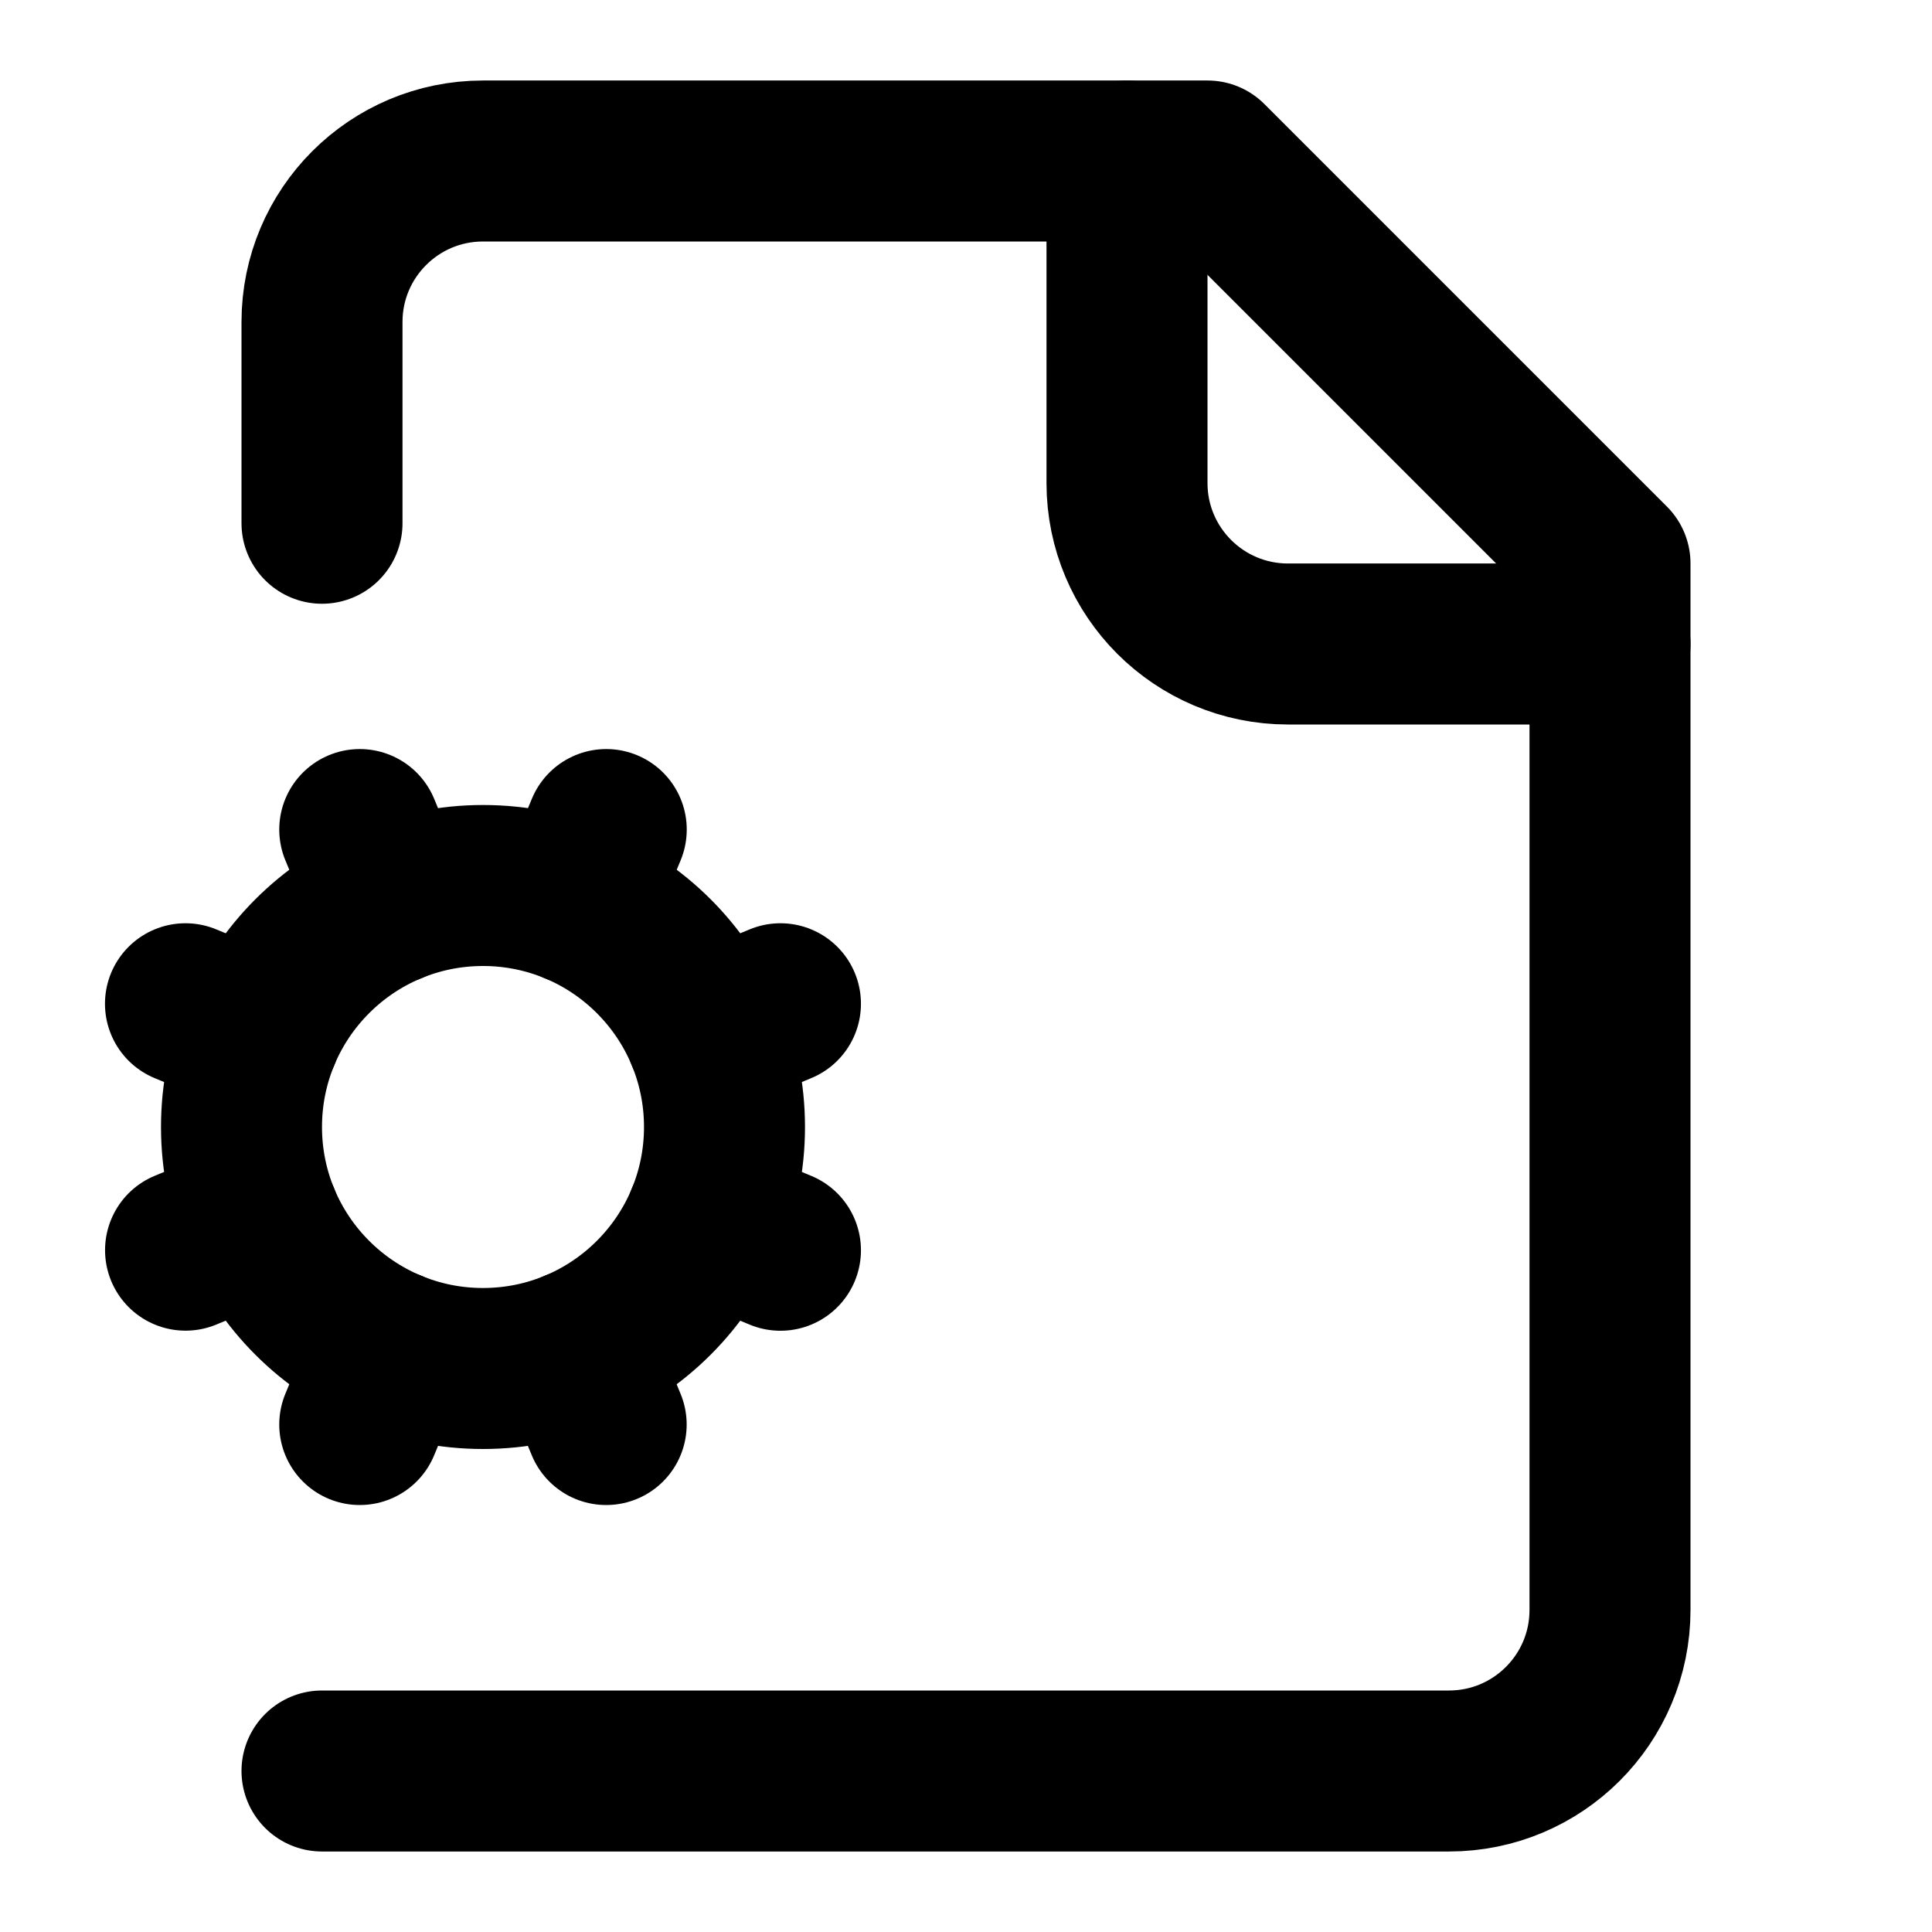
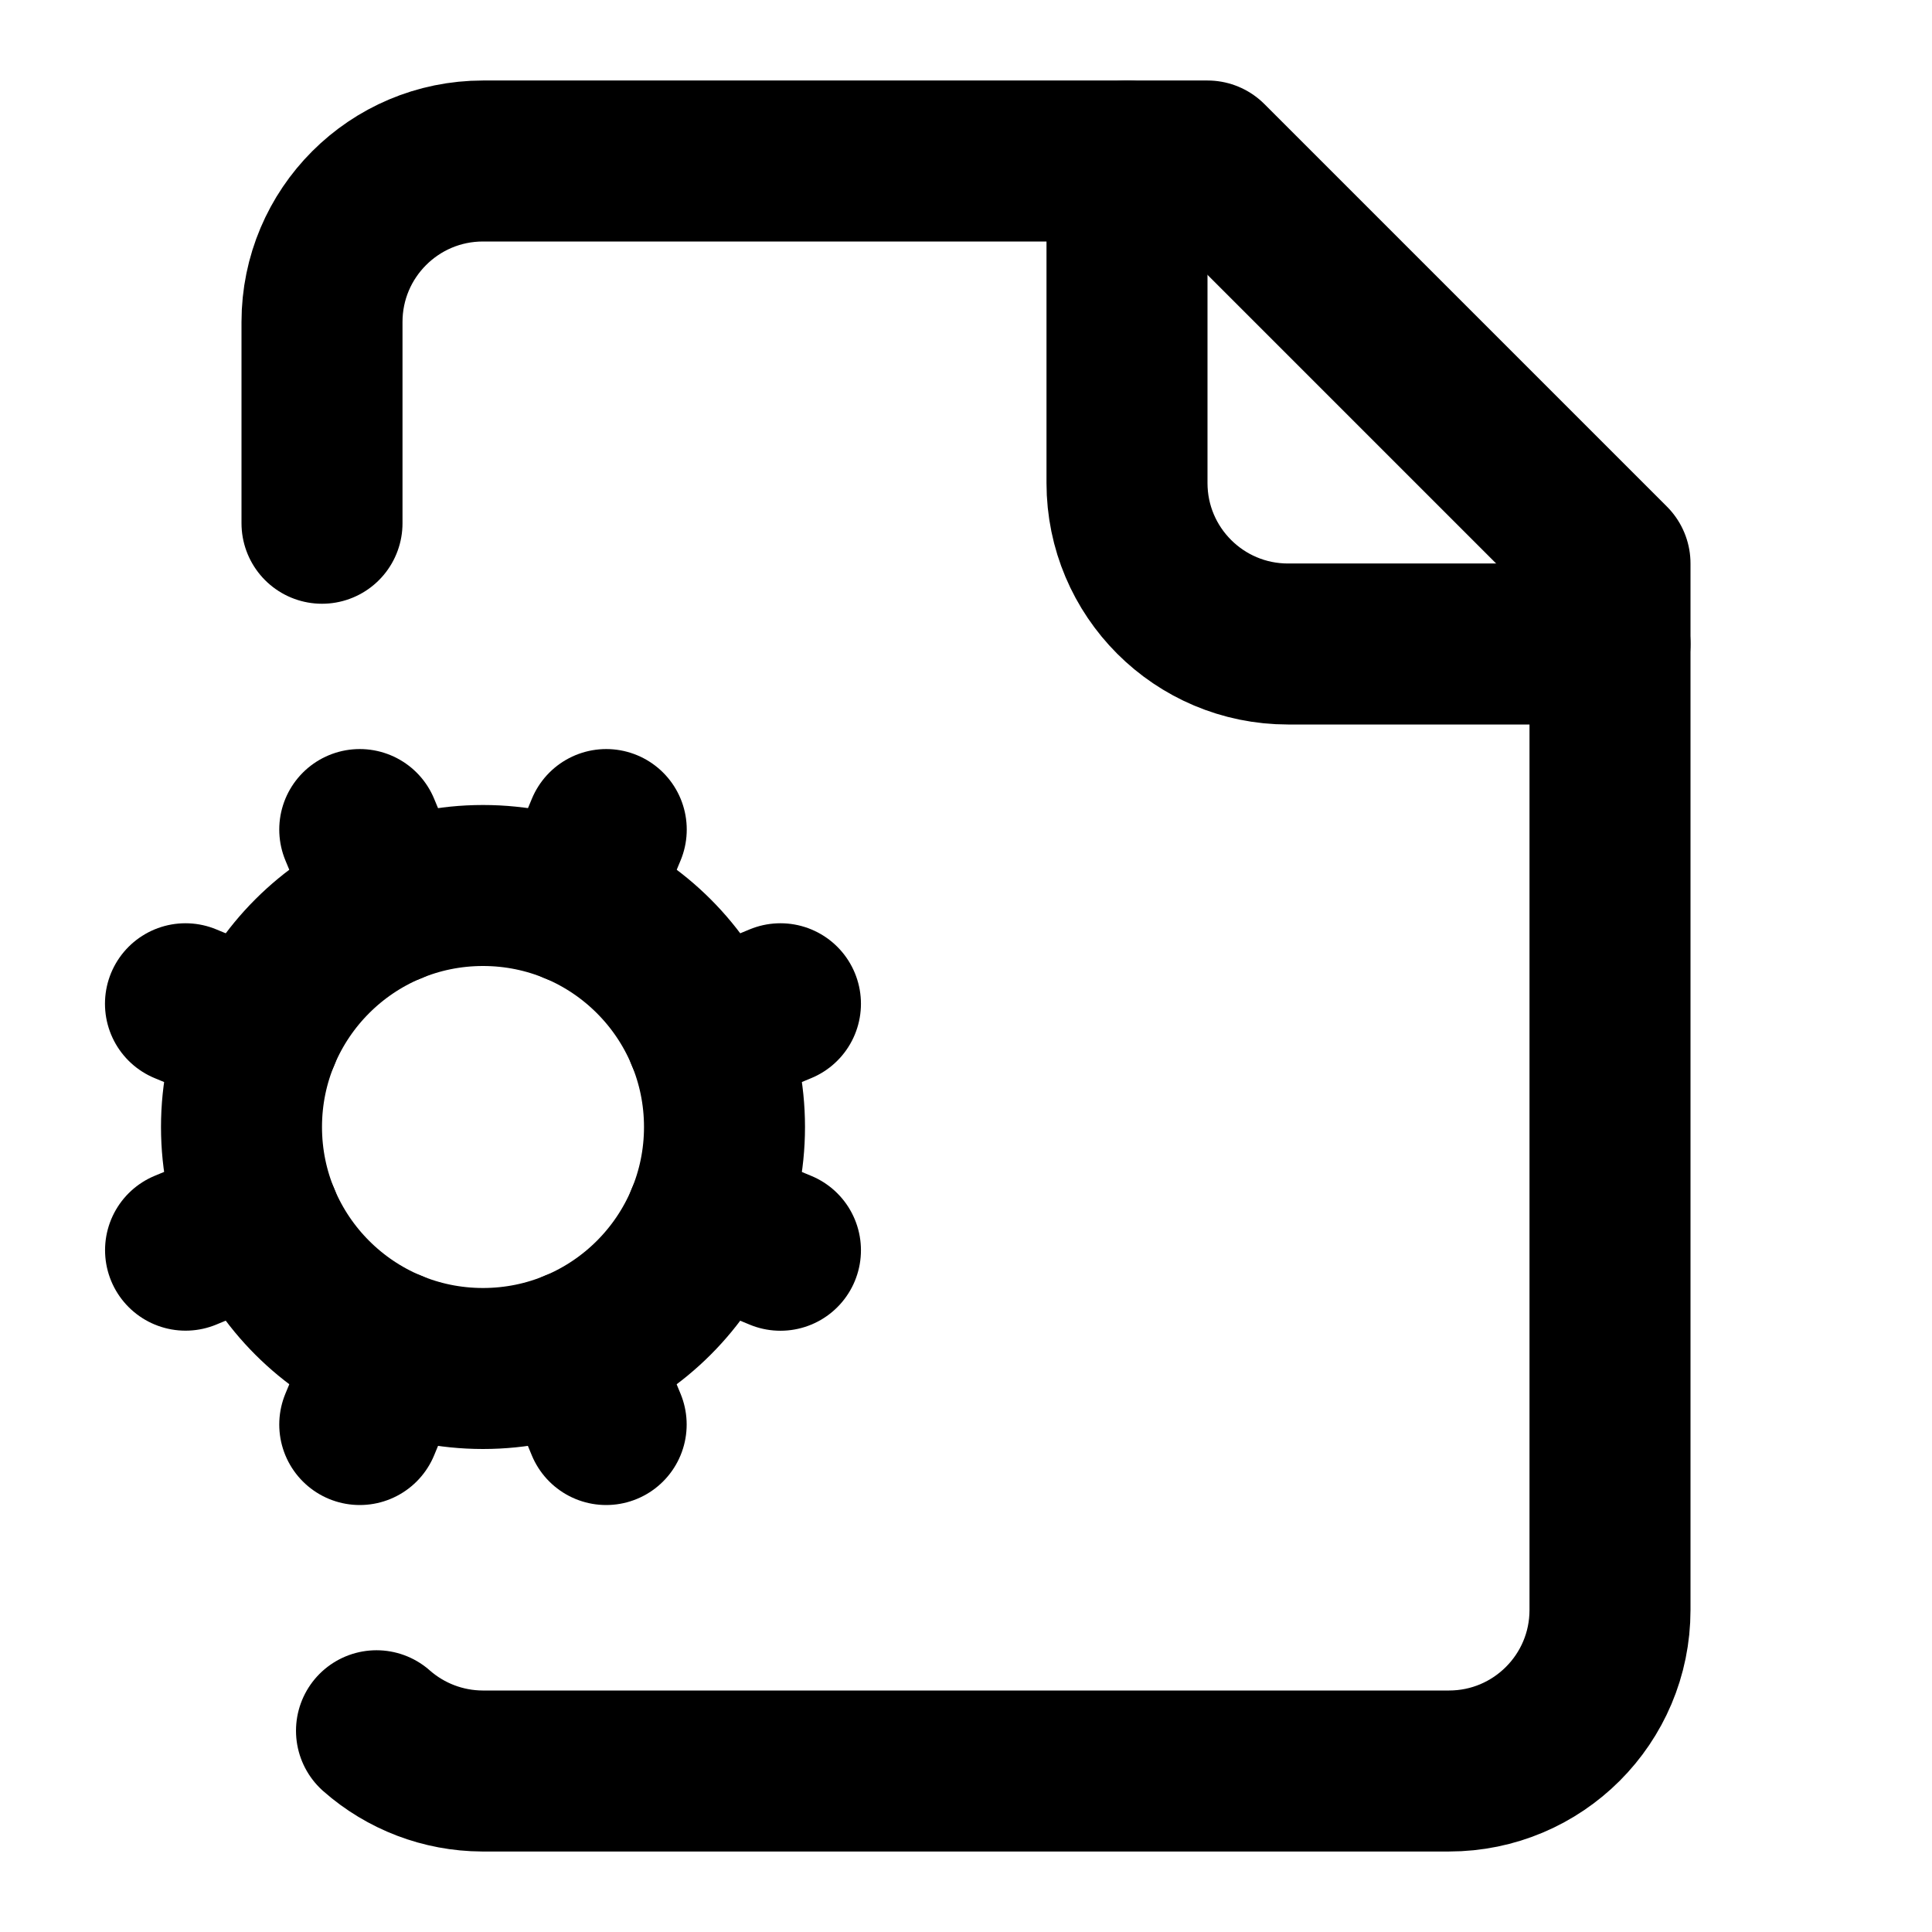
<svg xmlns="http://www.w3.org/2000/svg" width="24" height="24" viewBox="0 0 24 24" fill="none" stroke="currentColor" stroke-width="2" stroke-linecap="round" stroke-linejoin="round">
  <path d="M14 2v4a2 2 0 0 0 2 2h4" />
  <path d="m2.305 15.53.923-.382" />
  <path d="m3.228 12.852-.924-.383" />
-   <path d="M4 22h14a2 2 0 0 0 2-2V7l-5-5H6a2 2 0 0 0-2 2v2.5" />
+   <path d="M4.677 21.5a2 2 0 0 0 1.313.5H18a2 2 0 0 0 2-2V7l-5-5H6a2 2 0 0 0-2 2v2.5" />
  <path d="m4.852 11.228-.383-.923" />
  <path d="m4.852 16.772-.383.924" />
  <path d="m7.148 11.228.383-.923" />
  <path d="m7.53 17.696-.382-.924" />
  <path d="m8.772 12.852.923-.383" />
  <path d="m8.772 15.148.923.383" />
  <circle cx="6" cy="14" r="3" />
</svg>
